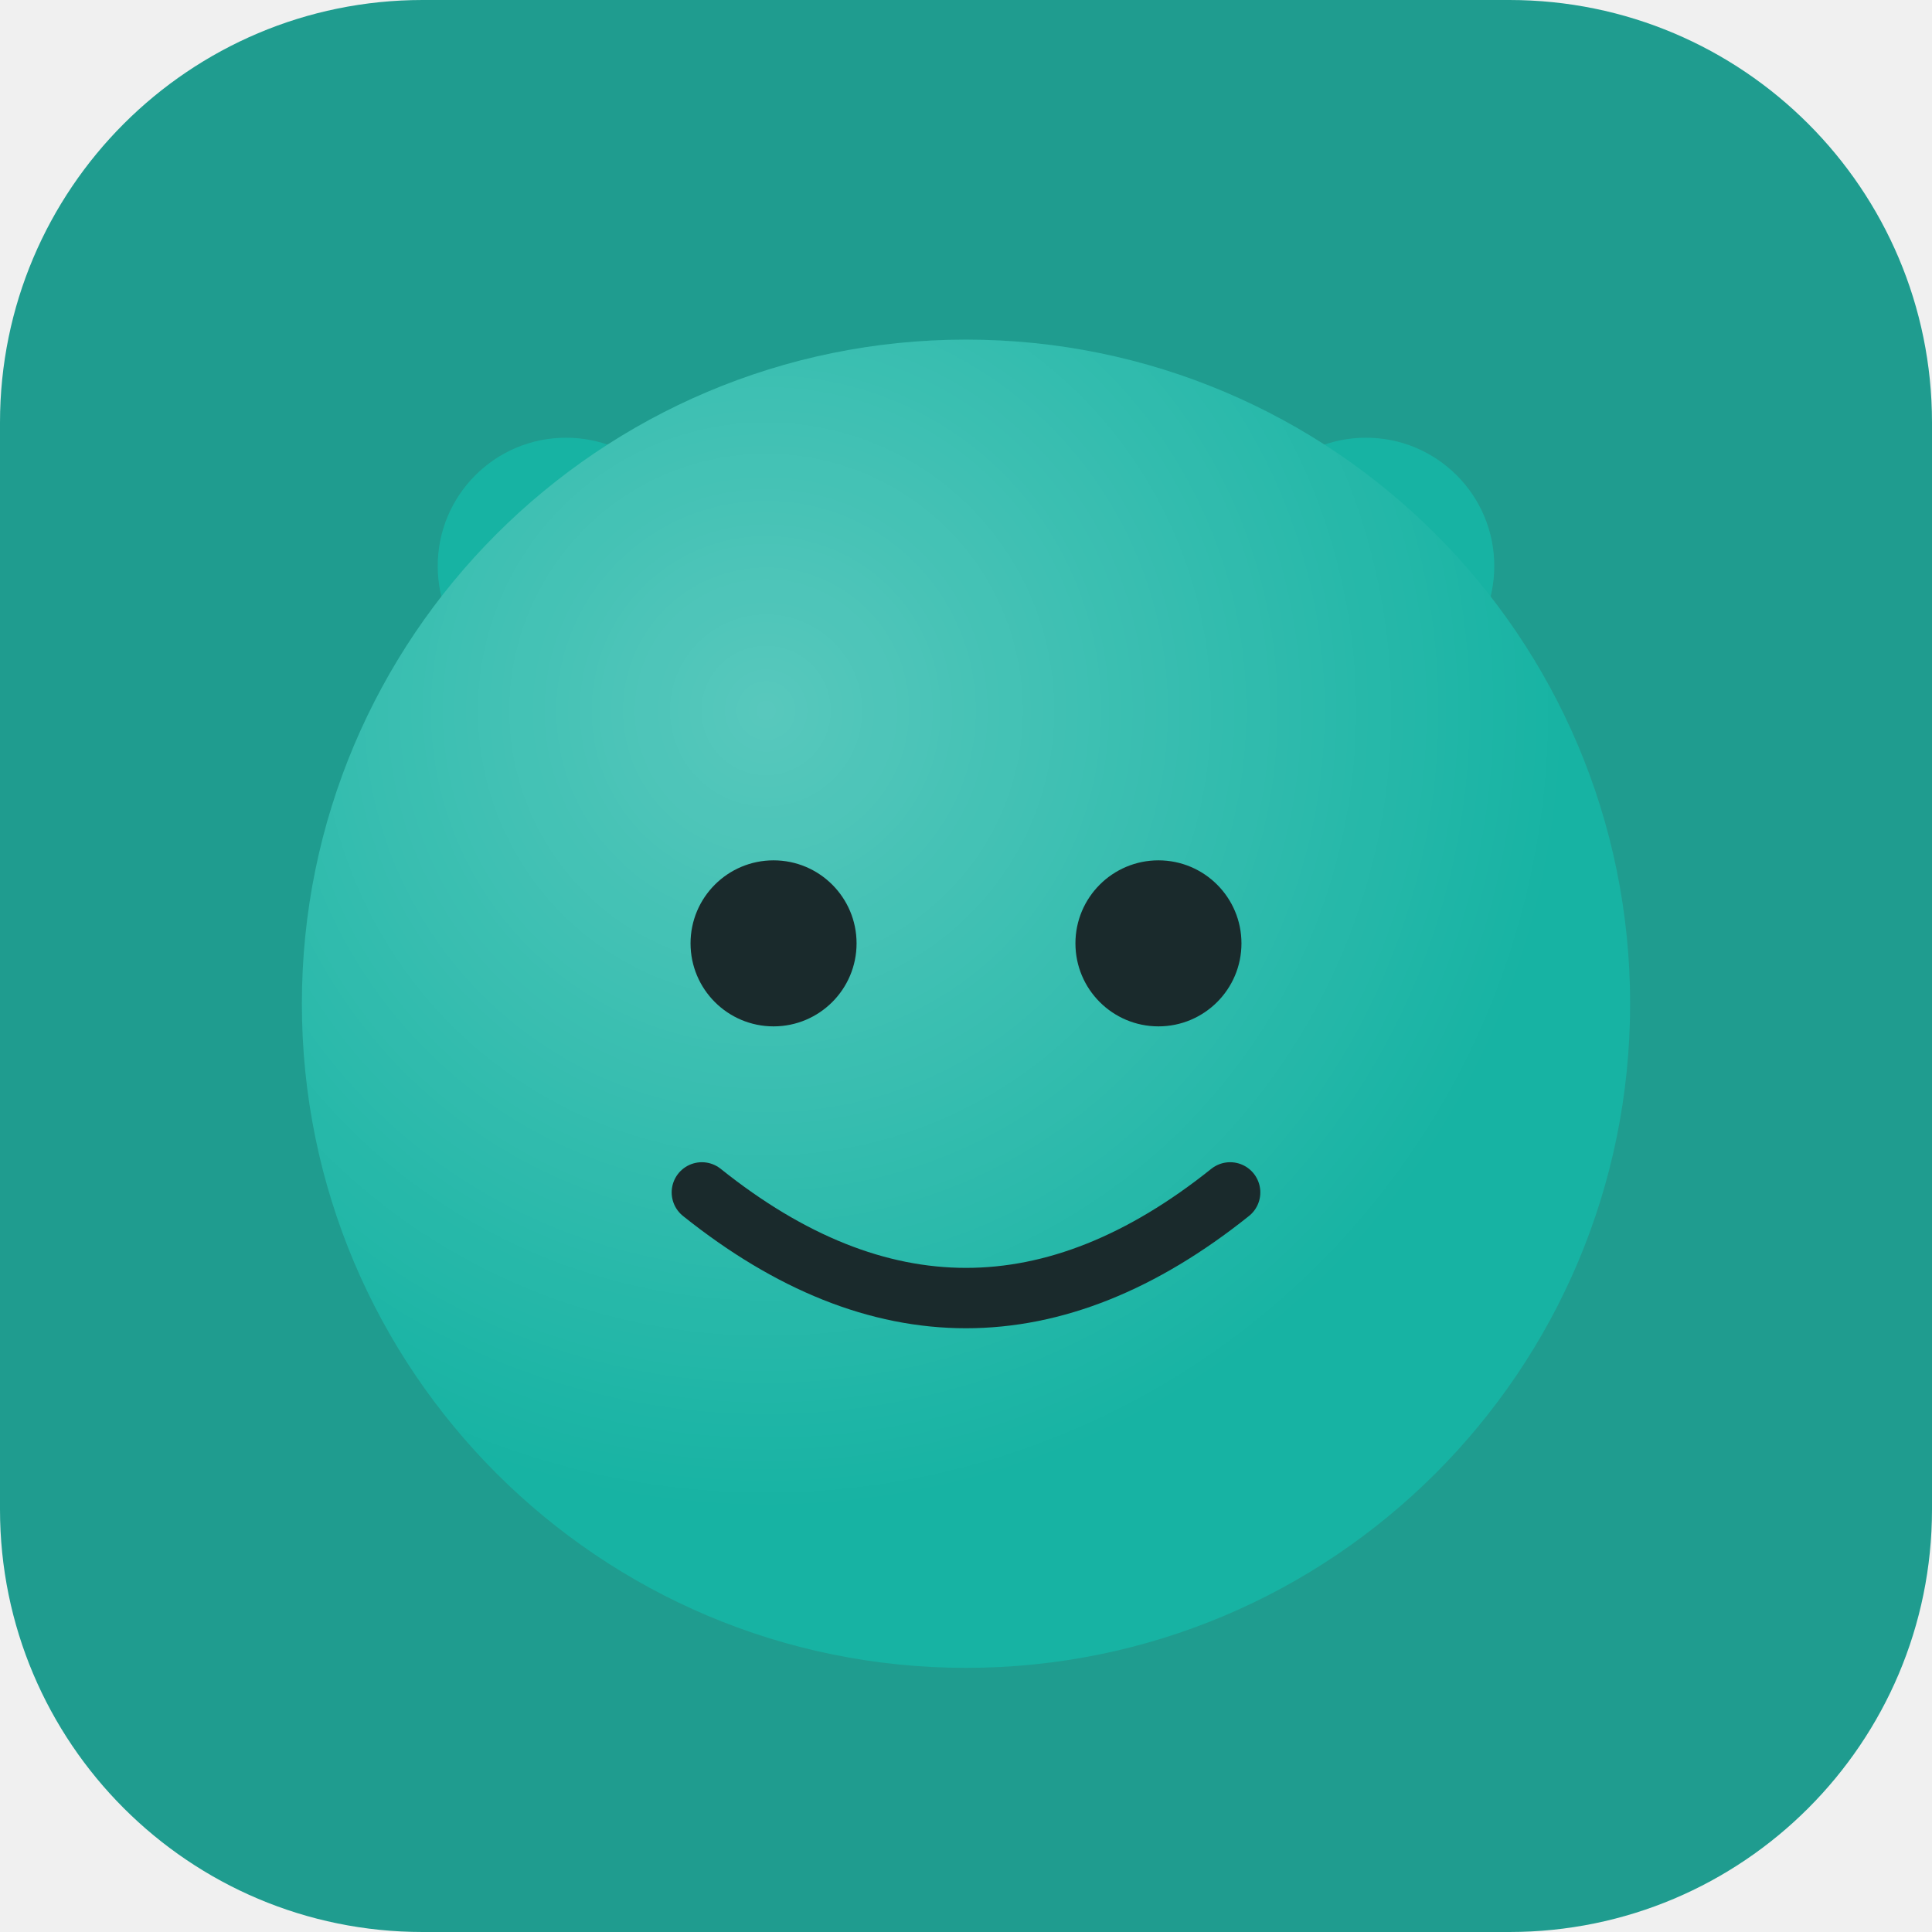
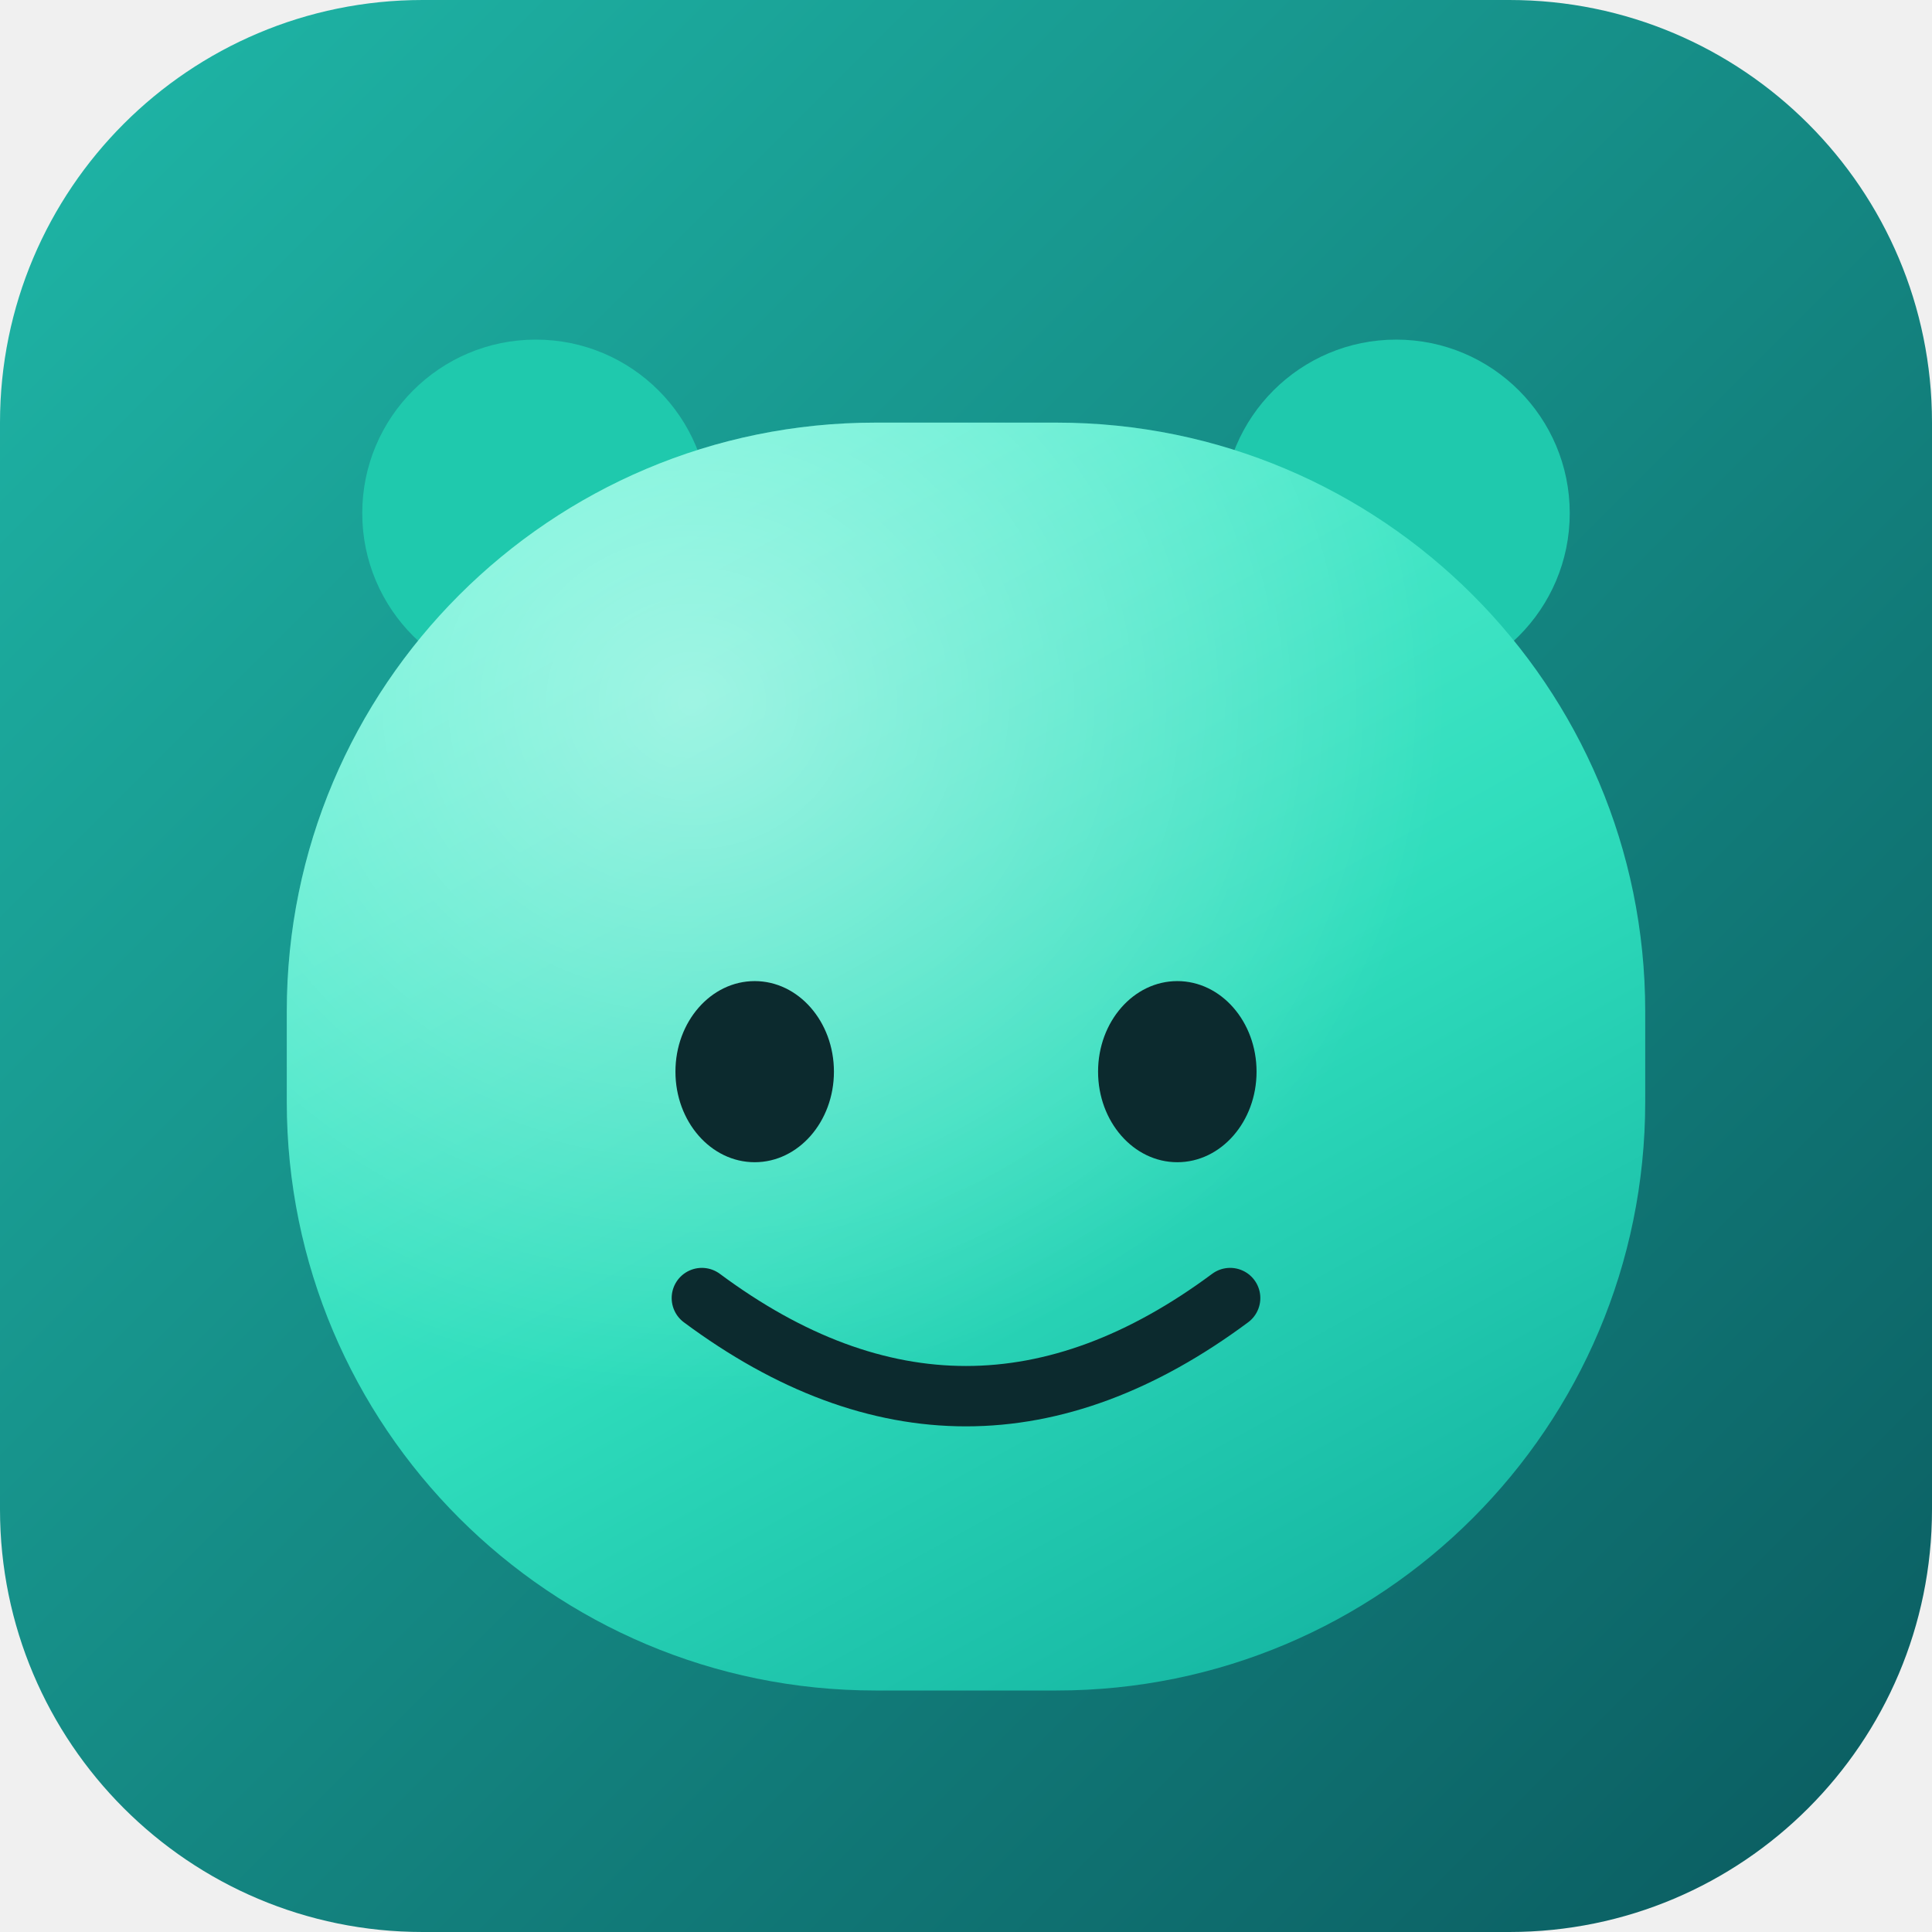
<svg xmlns="http://www.w3.org/2000/svg" viewBox="0 0 512 512">
-   <rect width="512" height="512" rx="112" fill="#1f9c8f" />
-   <circle cx="256" cy="260" r="46" fill="#ffffff" opacity="0.12" />
-   <circle cx="150" cy="150" r="34" fill="#17b3a3" />
-   <circle cx="362" cy="150" r="34" fill="#17b3a3" />
-   <circle cx="256" cy="266" r="176" fill="#17b3a3" />
-   <circle cx="256" cy="266" r="176" fill="url(#shine)" opacity="0.35" />
  <defs>
-     <radialGradient id="shine" cx="35%" cy="28%" r="60%">
-       <stop offset="0%" stop-color="#ffffff" stop-opacity="0.8" />
-       <stop offset="100%" stop-color="#ffffff" stop-opacity="0" />
+     <linearGradient id="lumiTile" x1="0" y1="0" x2="1" y2="1">
+       <stop offset="0" stop-color="#1fb8a8" />
+       <stop offset="1" stop-color="#0a5a5f" />
+     </linearGradient>
+   </defs>
+   <rect width="512" height="512" rx="112" fill="url(#lumiTile)" />
+   <defs>
+     <linearGradient id="lumiBody" x1="0.2" y1="0" x2="0.8" y2="1">
+       <stop offset="0" stop-color="#63f3d6" />
+       <stop offset="0.55" stop-color="#2fddbc" />
+       <stop offset="1" stop-color="#14b4a1" />
+     </linearGradient>
+     <radialGradient id="lumiShine" cx="0.3" cy="0.22" r="0.55">
+       <stop offset="0" stop-color="#ffffff" stop-opacity="0.45" />
+       <stop offset="1" stop-color="#ffffff" stop-opacity="0" />
    </radialGradient>
  </defs>
-   <circle cx="205" cy="250" r="22" fill="#1a2a2c" />
-   <circle cx="307" cy="250" r="22" fill="#1a2a2c" />
-   <path d="M186 316 Q256 372 326 316" stroke="#1a2a2c" stroke-width="16" fill="none" stroke-linecap="round" />
+   <circle cx="142" cy="136" r="46" fill="#1fc9ad" />
+   <circle cx="370" cy="136" r="46" fill="#1fc9ad" />
+   <rect x="76" y="112" width="360" height="336" rx="156" fill="url(#lumiBody)" />
+   <rect x="76" y="112" width="360" height="336" rx="156" fill="url(#lumiShine)" />
+   <ellipse cx="200" cy="284" rx="21" ry="24" fill="#0c2a2e" />
+   <ellipse cx="312" cy="284" rx="21" ry="24" fill="#0c2a2e" />
+   <path d="M186 344 Q256 396 326 344" stroke="#0c2a2e" stroke-width="16" fill="none" stroke-linecap="round" />
</svg>
